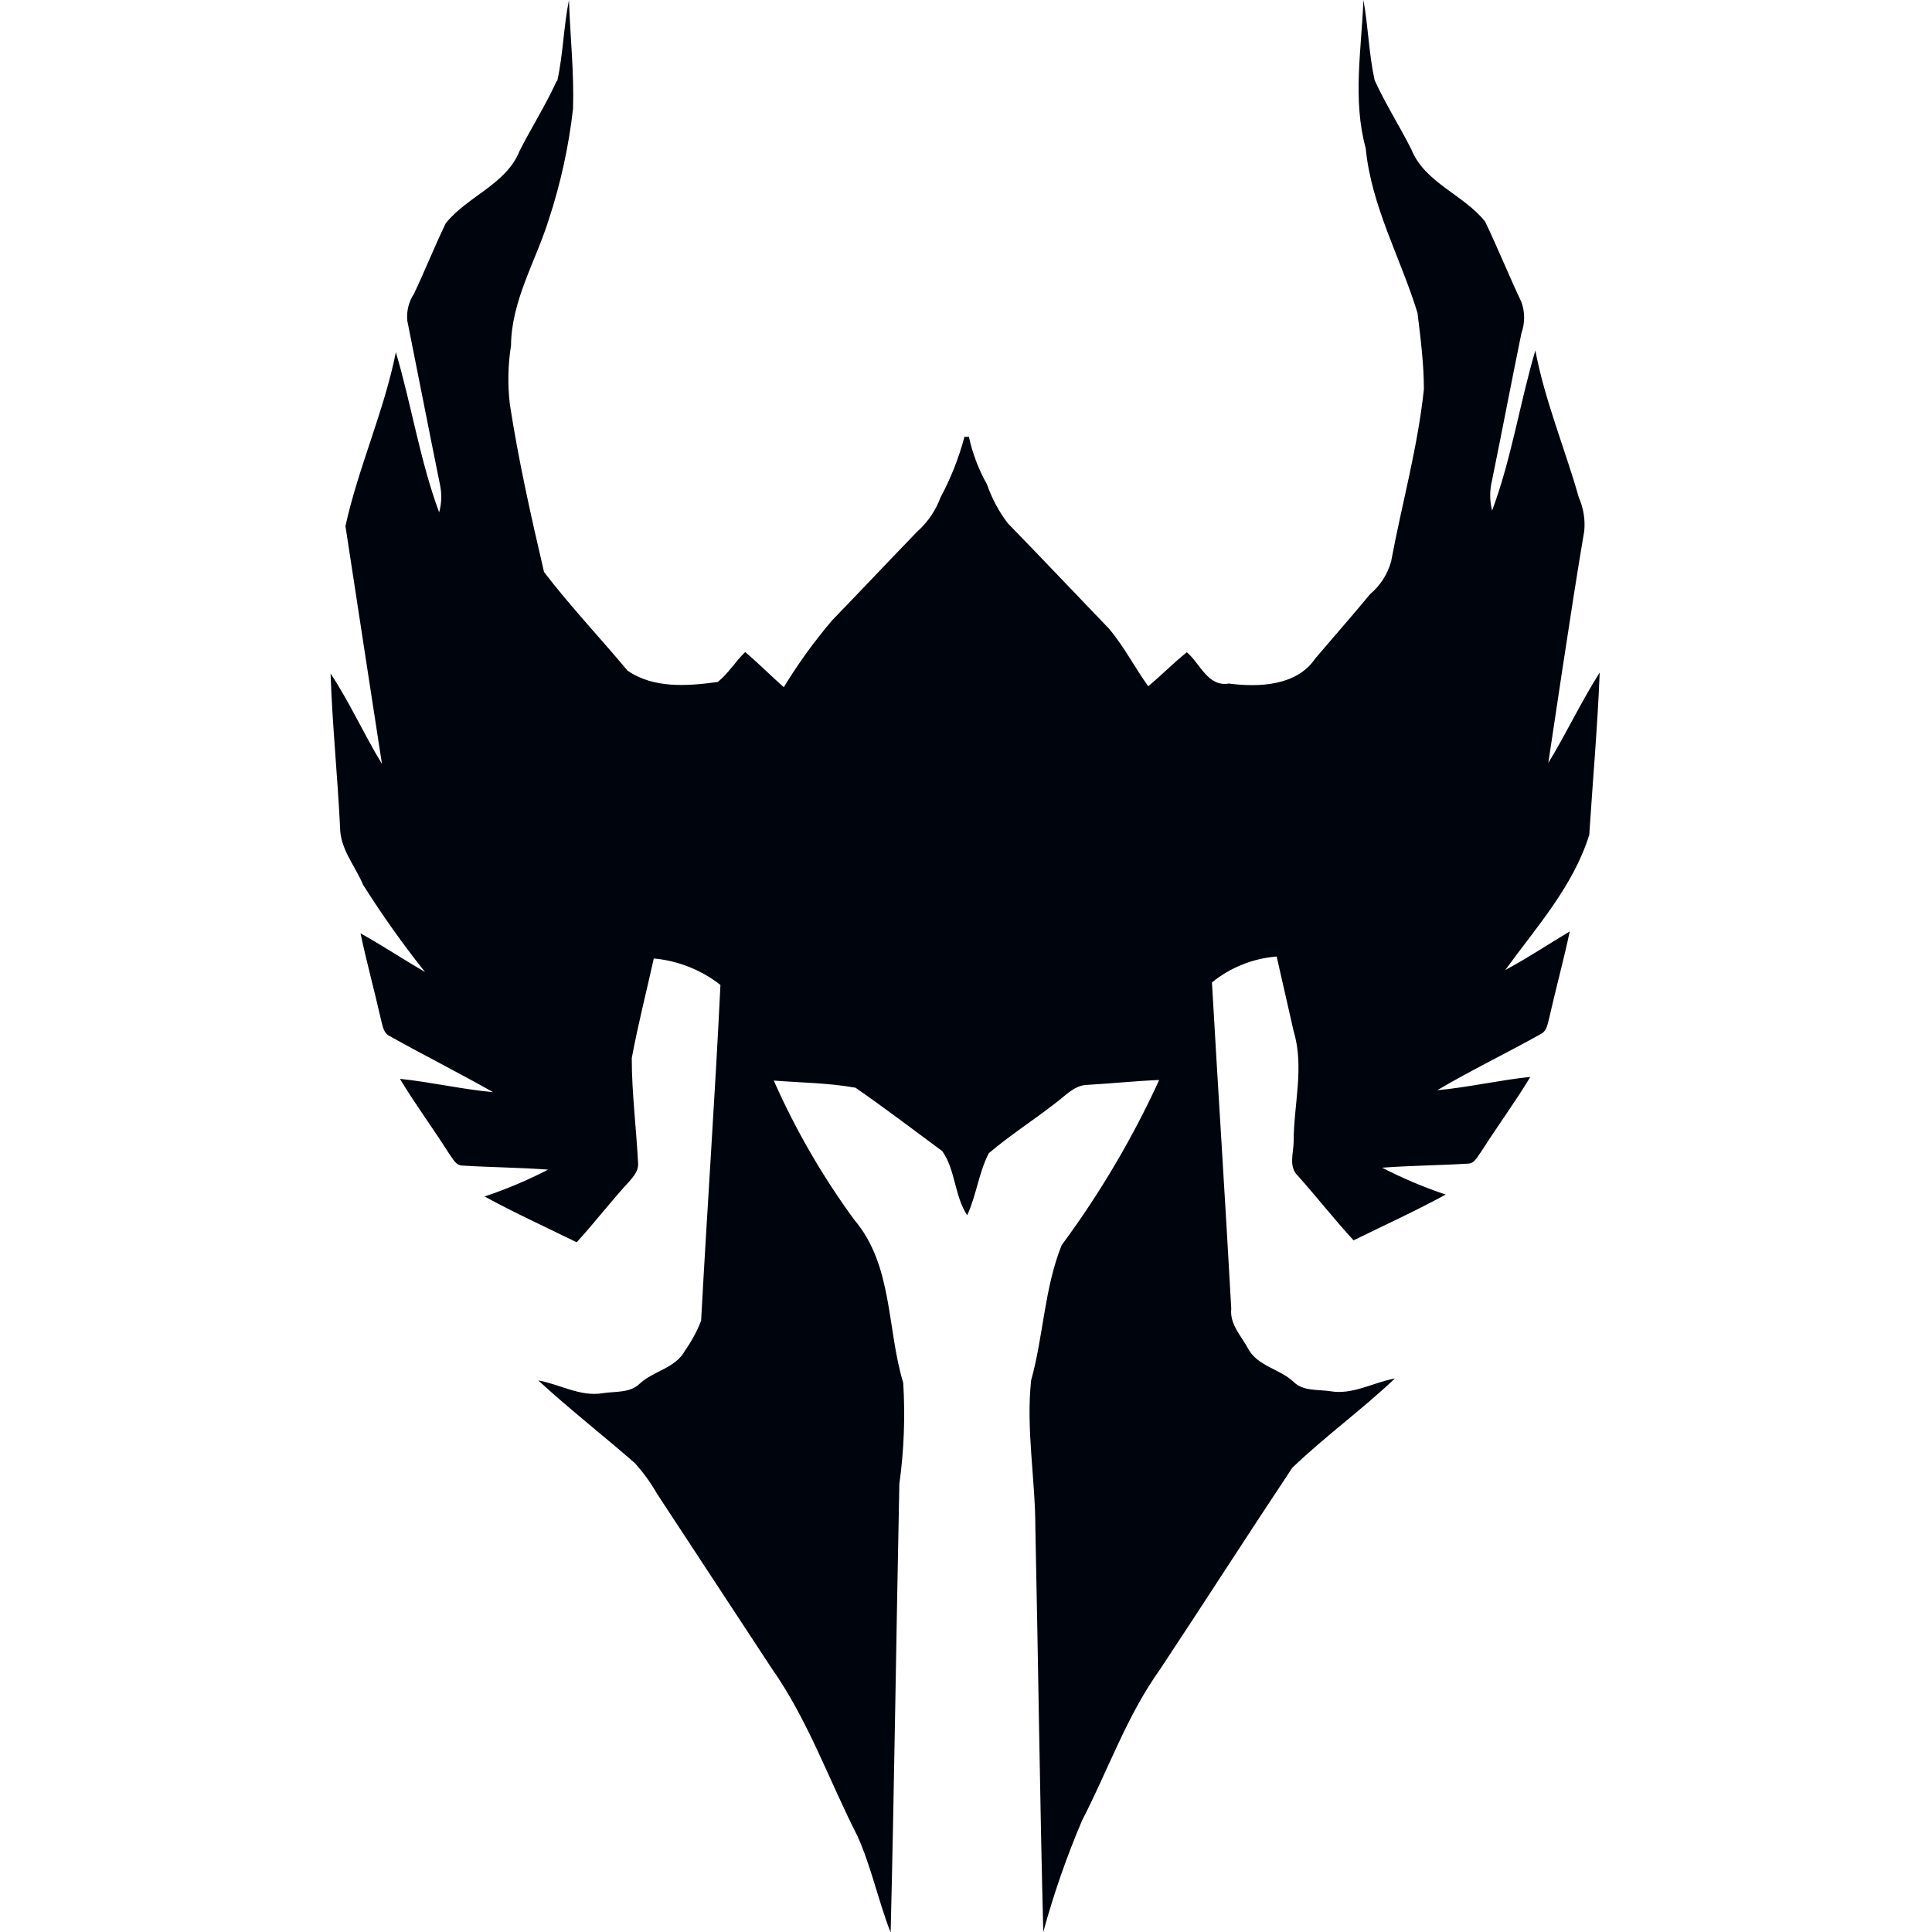
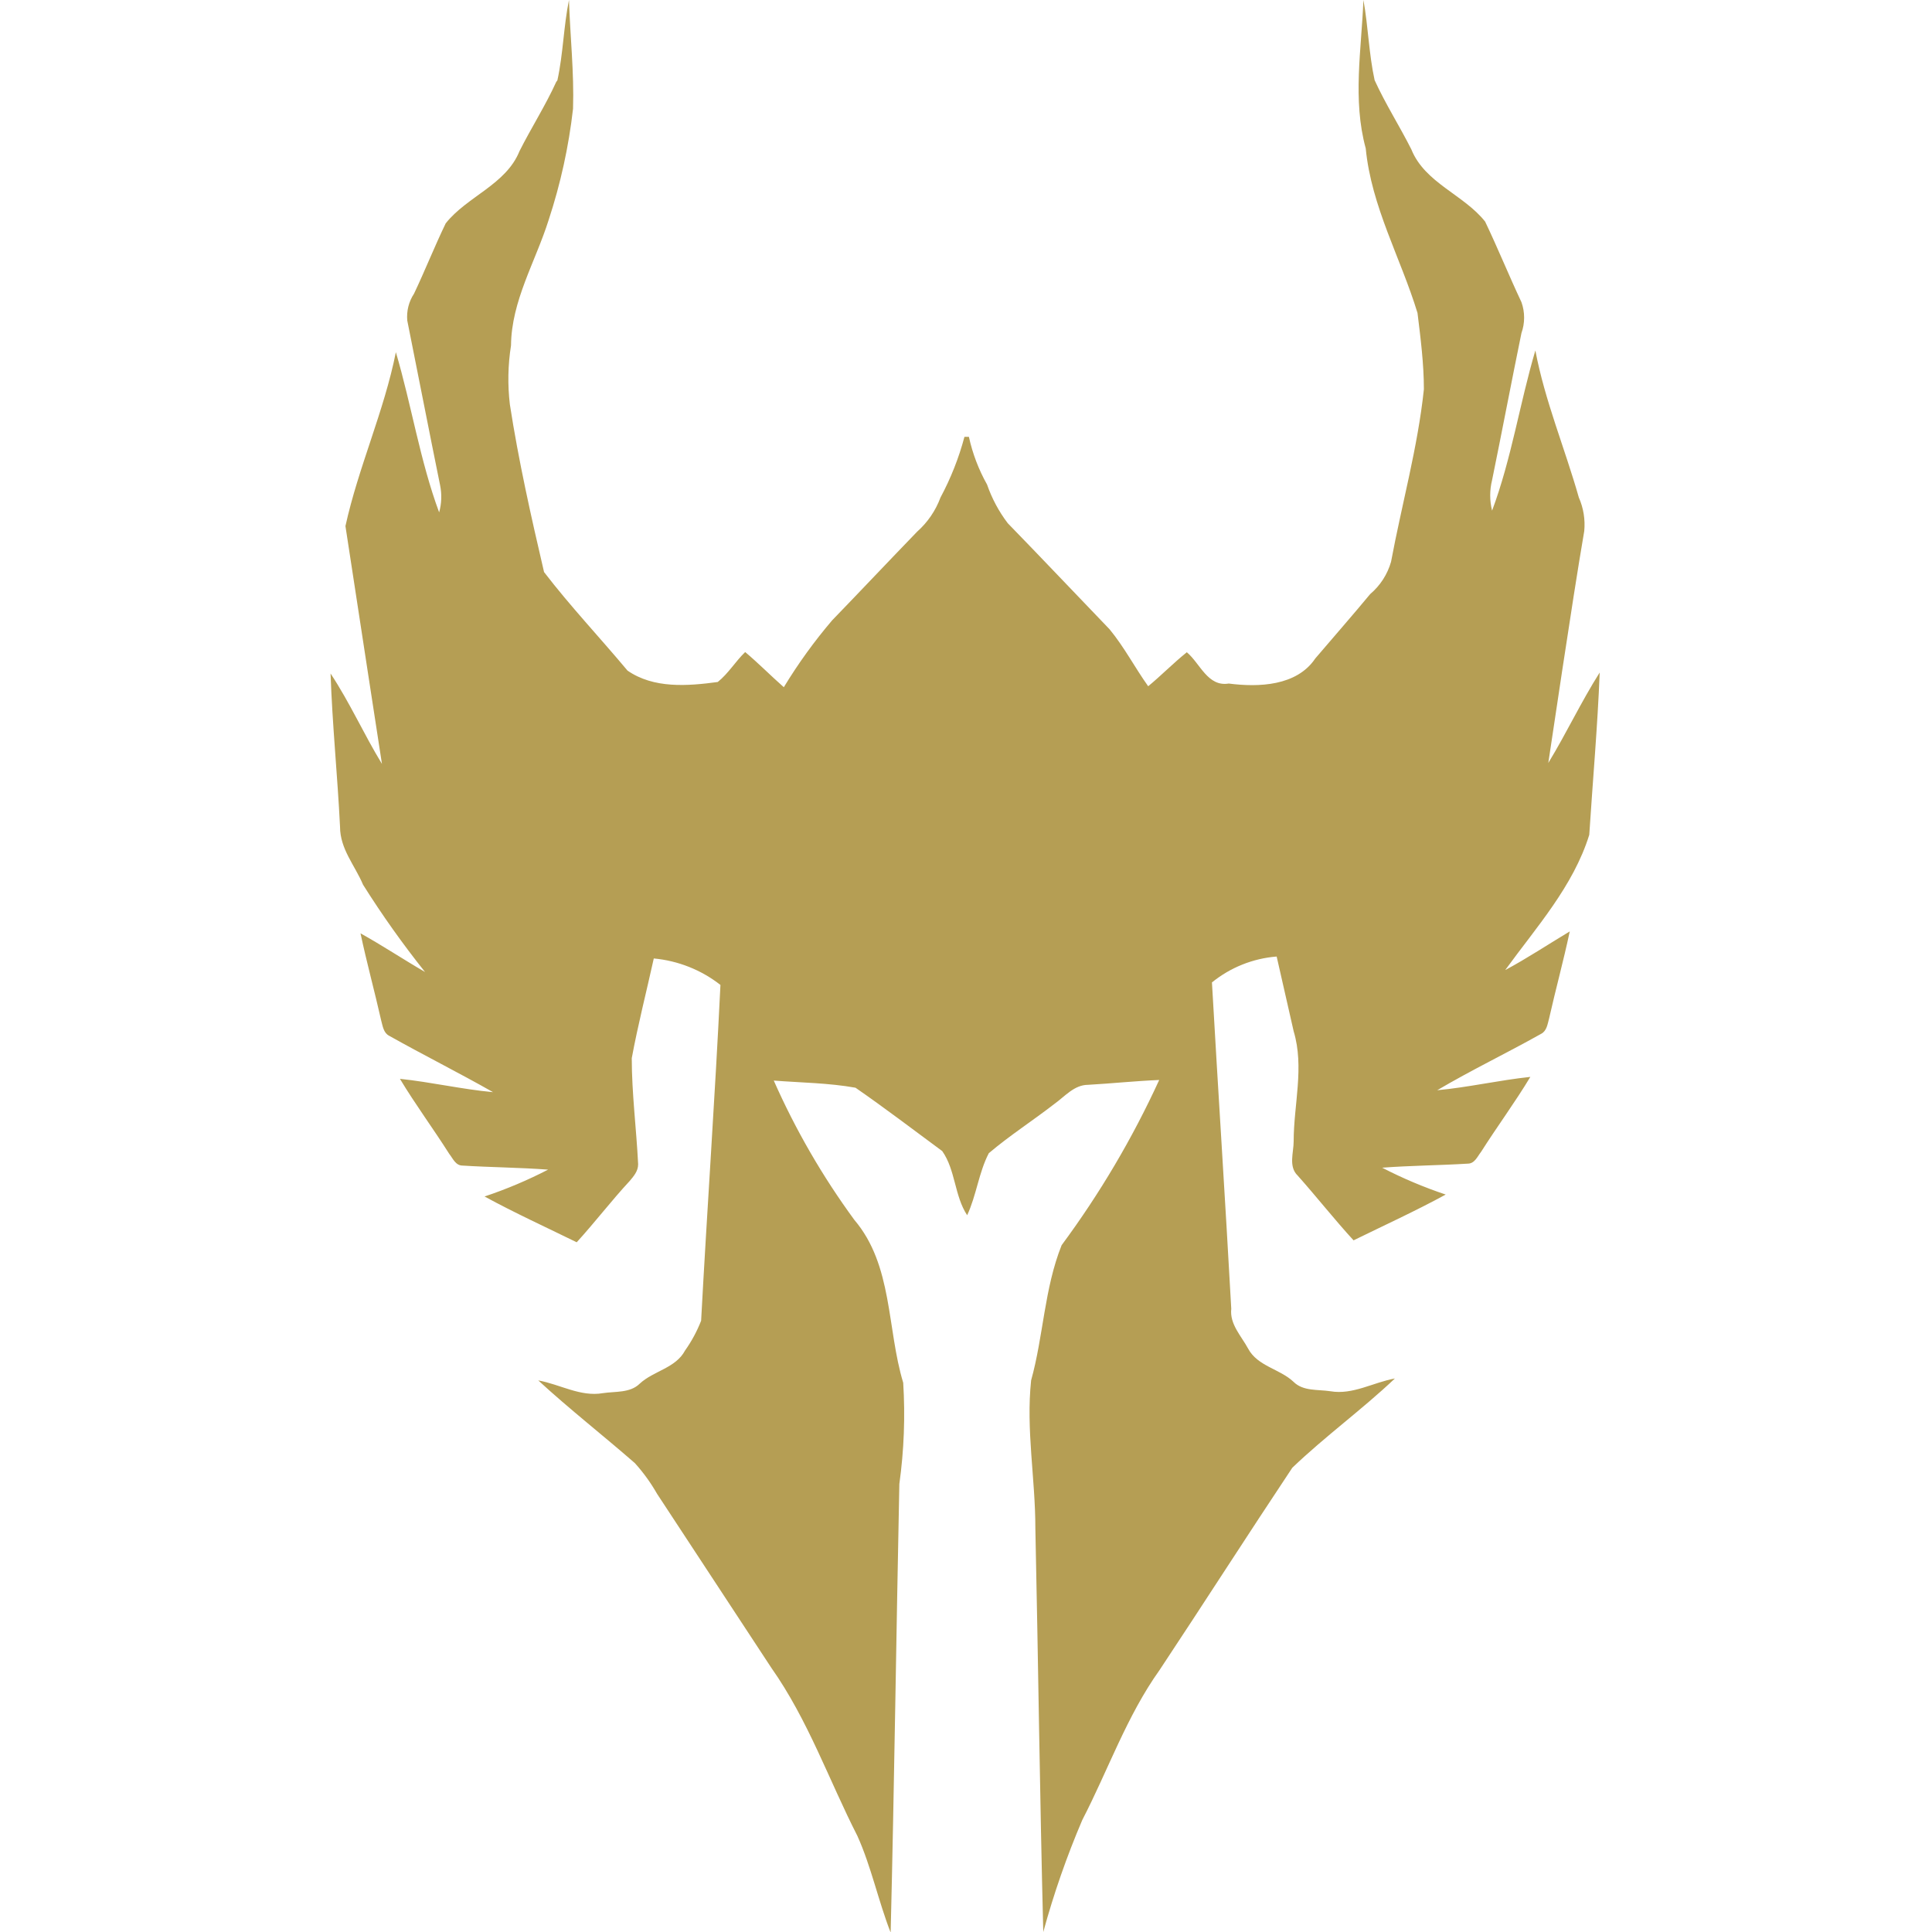
<svg xmlns="http://www.w3.org/2000/svg" viewBox="0 0 100 100">
  <defs>
-     <style>.cls-1{fill:#00040c;}</style>
+     <style>.cls-1{fill:#b59e54;}</style>
  </defs>
  <g id="Class_Icons" data-name="Class Icons">
    <path id="Paladin" class="cls-1" d="M28.85,4.16c.3-1.37.32-2.79.6-4.16.06,1.88.27,3.76.21,5.63a28.78,28.78,0,0,1-1.26,5.75c-.68,2.16-1.93,4.19-1.95,6.5a11.14,11.14,0,0,0-.06,3.05c.45,2.92,1.1,5.81,1.77,8.68,1.35,1.76,2.89,3.39,4.32,5.1,1.36.94,3.11.8,4.67.59.55-.44.92-1.07,1.42-1.55.69.58,1.33,1.23,2,1.82a26.69,26.69,0,0,1,2.5-3.46c1.47-1.52,2.93-3.07,4.4-4.59a4.42,4.42,0,0,0,1.21-1.77,14.55,14.55,0,0,0,1.24-3.14h.23a8.93,8.93,0,0,0,.94,2.47,7.2,7.2,0,0,0,1.07,2c1.77,1.82,3.51,3.66,5.27,5.49.76.92,1.32,2,2,2.95.68-.56,1.29-1.19,2-1.76.69.58,1.08,1.8,2.17,1.62,1.55.2,3.52.13,4.48-1.3C69,33,70,31.86,70.92,30.75A3.42,3.42,0,0,0,72,29.08c.56-3,1.38-5.91,1.7-8.93,0-1.32-.17-2.64-.33-3.95-.87-2.85-2.39-5.51-2.68-8.52C70,5.16,70.47,2.57,70.57,0c.25,1.37.28,2.78.58,4.15.56,1.23,1.29,2.37,1.9,3.58.7,1.74,2.71,2.34,3.82,3.74.66,1.38,1.23,2.79,1.88,4.17a2.38,2.38,0,0,1,0,1.6c-.52,2.53-1,5.07-1.52,7.61a3.25,3.25,0,0,0,0,1.58c1-2.67,1.43-5.55,2.24-8.29.49,2.6,1.53,5.07,2.25,7.61A3.48,3.48,0,0,1,82,27.49c-.63,3.65-1.79,11.58-1.86,12,.94-1.54,1.7-3.17,2.66-4.68-.11,2.8-.36,5.6-.54,8.4-.83,2.67-2.74,4.78-4.35,7,1.14-.61,2.22-1.33,3.34-2-.32,1.51-.73,3-1.07,4.51-.08.29-.12.64-.41.79-1.78,1-3.62,1.88-5.38,2.92,1.62-.15,3.2-.52,4.82-.69-.8,1.33-1.72,2.57-2.55,3.88-.19.24-.33.61-.69.61-1.47.09-3,.1-4.43.21a23.16,23.16,0,0,0,3.29,1.39c-1.56.85-3.18,1.59-4.77,2.37-1-1.09-1.91-2.25-2.89-3.35-.49-.47-.21-1.19-.21-1.78,0-1.89.56-3.83,0-5.69-.3-1.29-.58-2.58-.88-3.87a6.08,6.08,0,0,0-3.35,1.34c.32,5.63.69,11.26,1,16.89-.09.8.52,1.41.87,2.06.49.92,1.64,1.05,2.35,1.72.5.5,1.26.39,1.91.49,1.16.2,2.22-.46,3.34-.66-1.7,1.61-3.62,3-5.31,4.62-2.31,3.47-4.57,7-6.87,10.47-1.7,2.38-2.66,5.17-4,7.76A44.75,44.75,0,0,0,54,100c-.18-7-.26-13.94-.41-20.91,0-2.55-.49-5.09-.22-7.64.64-2.3.68-4.75,1.58-7A47.94,47.94,0,0,0,60,55.9c-1.23.05-2.45.18-3.68.25-.72,0-1.2.6-1.76,1-1.11.86-2.31,1.63-3.38,2.54-.52,1-.64,2.18-1.12,3.21-.66-1-.6-2.34-1.29-3.32-1.49-1.1-3-2.25-4.49-3.28-1.39-.25-2.82-.26-4.23-.37a38.63,38.63,0,0,0,4.17,7.21c2,2.35,1.68,5.63,2.53,8.43a26.24,26.24,0,0,1-.2,5.24c-.16,7.74-.26,15.48-.45,23.22-.64-1.64-1-3.4-1.72-5-1.48-2.9-2.55-6-4.46-8.71l-5.91-9a9.07,9.07,0,0,0-1.15-1.59c-1.65-1.44-3.38-2.79-5-4.28,1.12.2,2.18.86,3.34.66.65-.1,1.41,0,1.91-.49.72-.67,1.86-.8,2.35-1.72a7.17,7.17,0,0,0,.83-1.54c.31-5.79.72-11.58,1-17.38a6.58,6.58,0,0,0-3.45-1.37c-.38,1.72-.82,3.43-1.14,5.16,0,1.83.24,3.66.33,5.49,0,.36-.23.62-.44.87-.93,1-1.8,2.14-2.74,3.17-1.59-.78-3.21-1.52-4.77-2.37a23.16,23.16,0,0,0,3.29-1.39c-1.47-.11-3-.12-4.43-.21-.36,0-.5-.37-.69-.61-.83-1.31-1.75-2.55-2.55-3.88,1.62.17,3.2.54,4.82.69-1.76-1-3.6-1.92-5.38-2.92-.29-.15-.33-.5-.41-.79-.34-1.51-.75-3-1.07-4.51,1.12.62,2.2,1.34,3.34,2a49.27,49.27,0,0,1-3.21-4.52c-.42-1-1.19-1.84-1.19-3-.13-2.64-.4-5.28-.49-7.93,1,1.51,1.72,3.14,2.66,4.68-.07-.41-1.31-8.54-1.89-12.31.67-3.05,2-5.94,2.61-9,.81,2.74,1.25,5.62,2.24,8.29a3,3,0,0,0,.05-1.4c-.58-2.85-1.13-5.69-1.7-8.53a2.17,2.17,0,0,1,.35-1.39c.57-1.2,1.06-2.44,1.64-3.64,1.11-1.4,3.12-2,3.82-3.74.61-1.21,1.34-2.35,1.9-3.58" />
  </g>
</svg>
